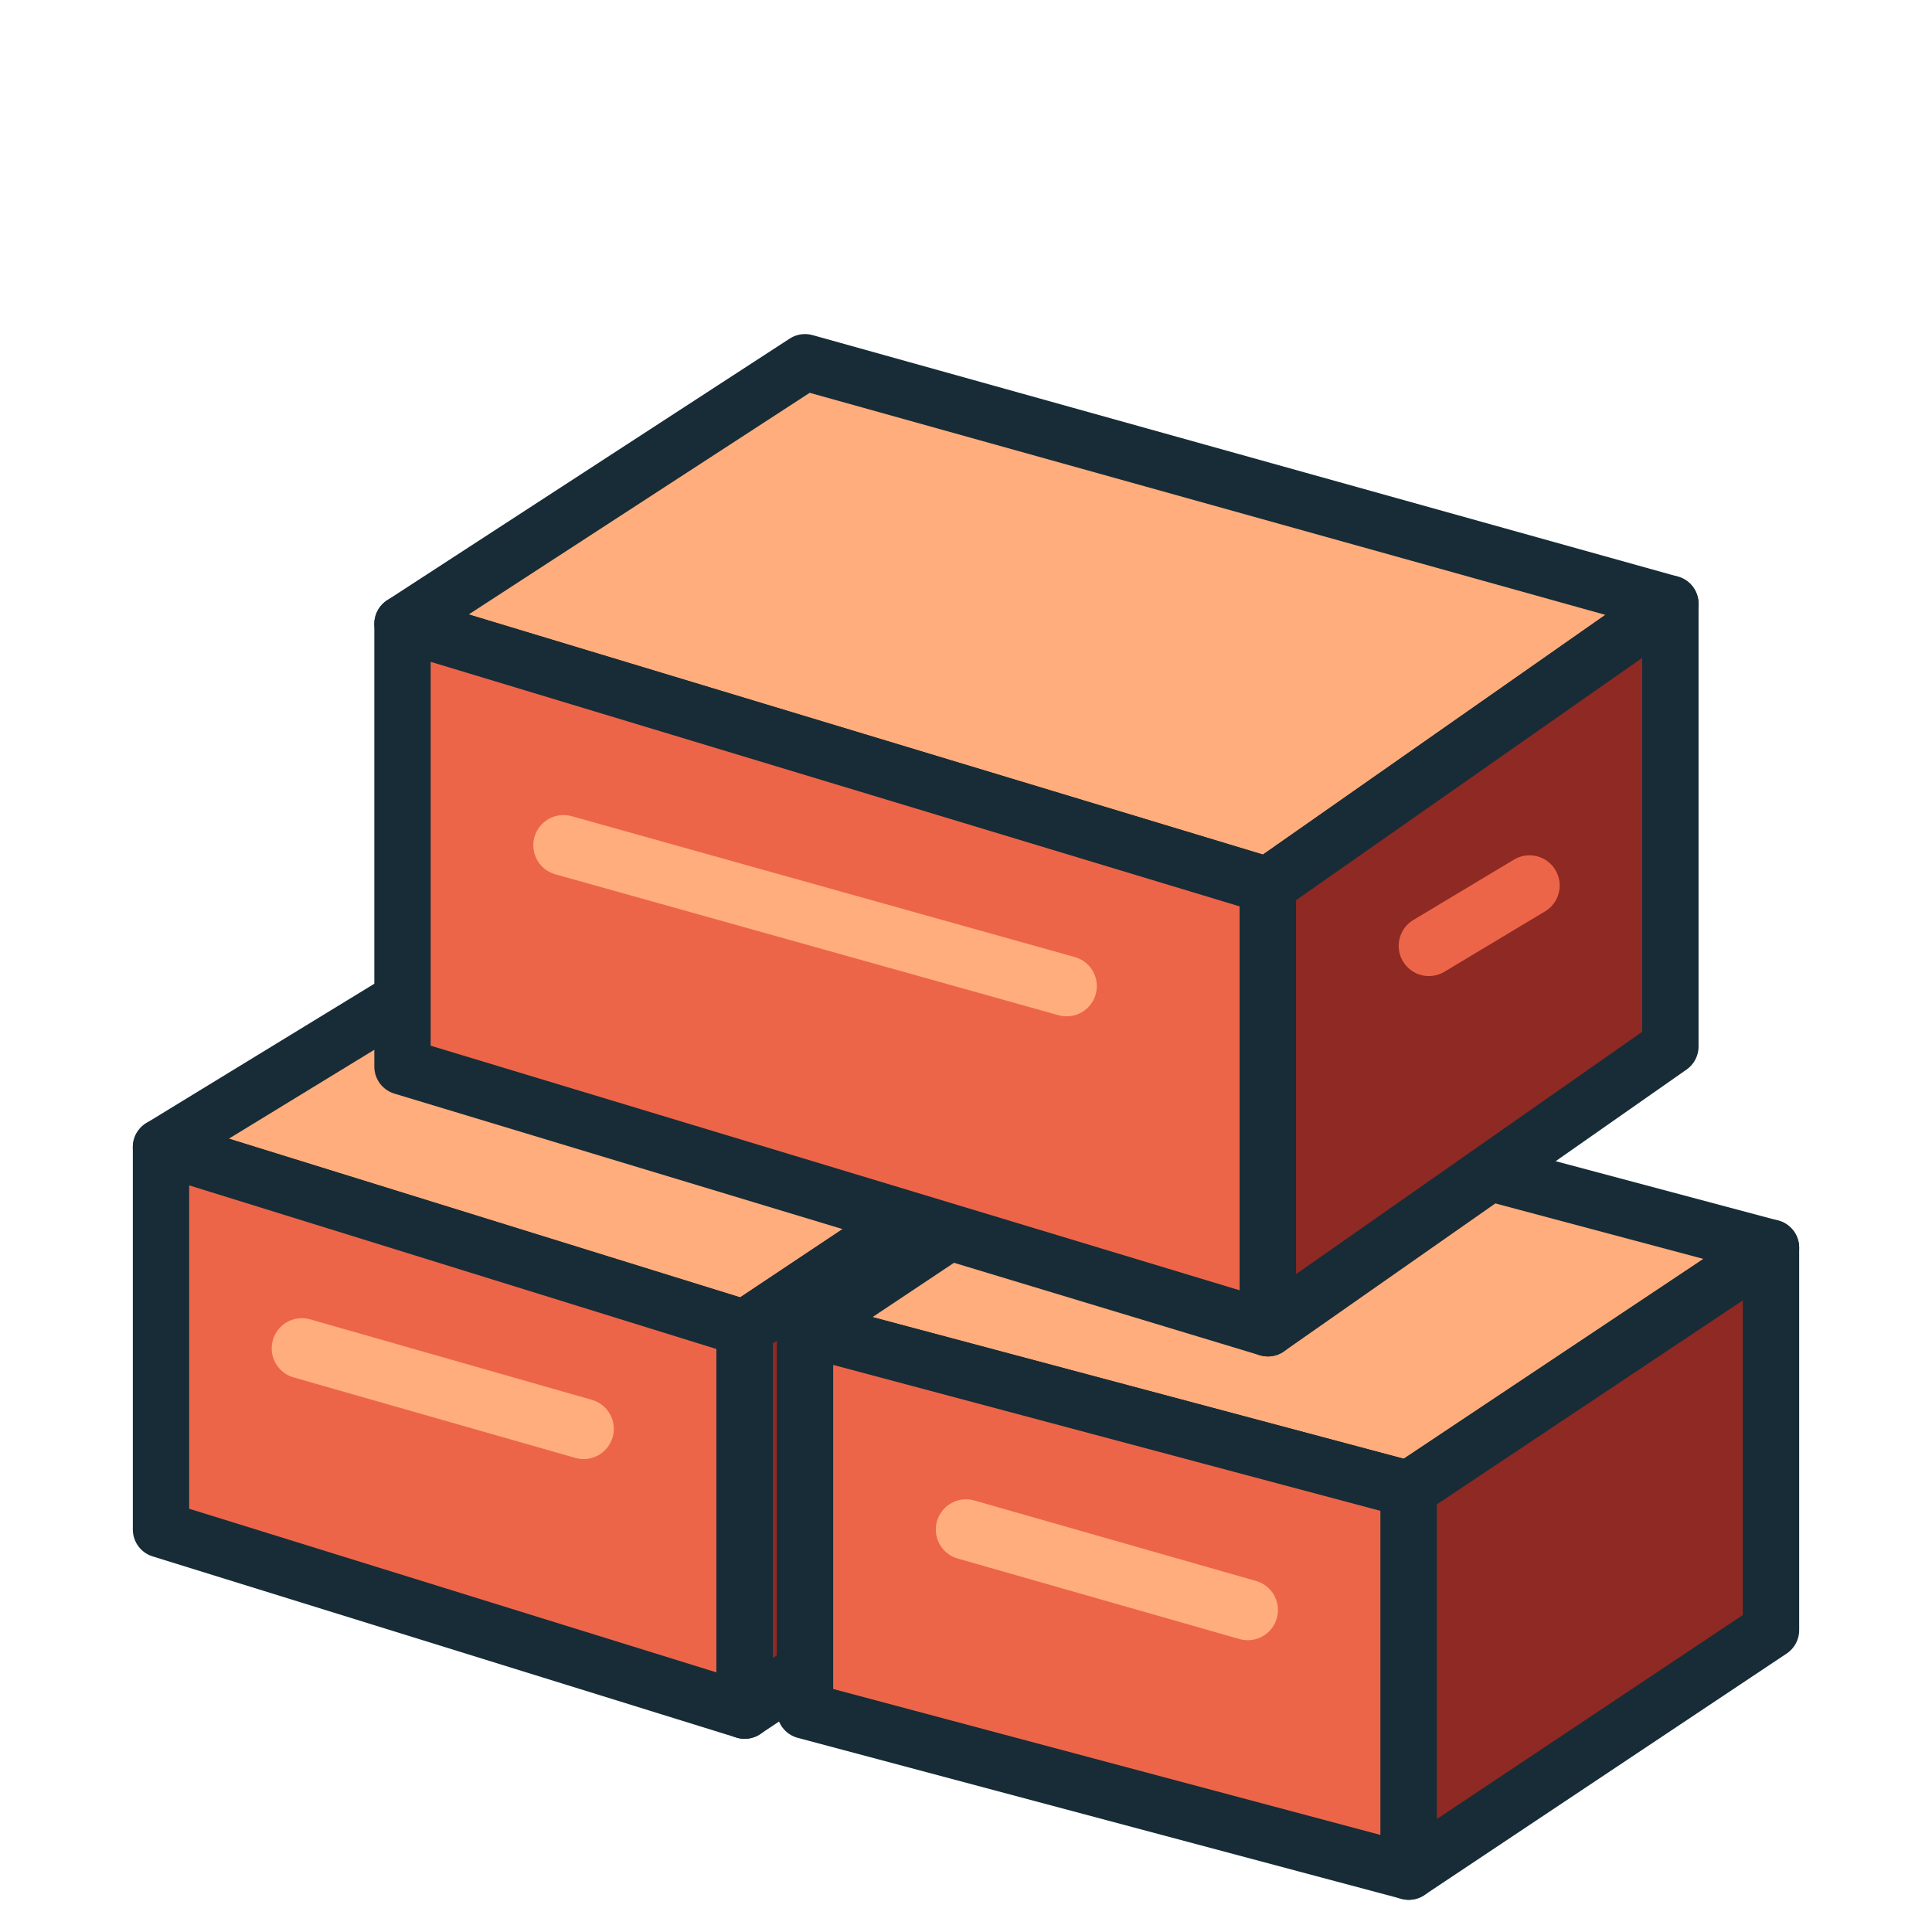
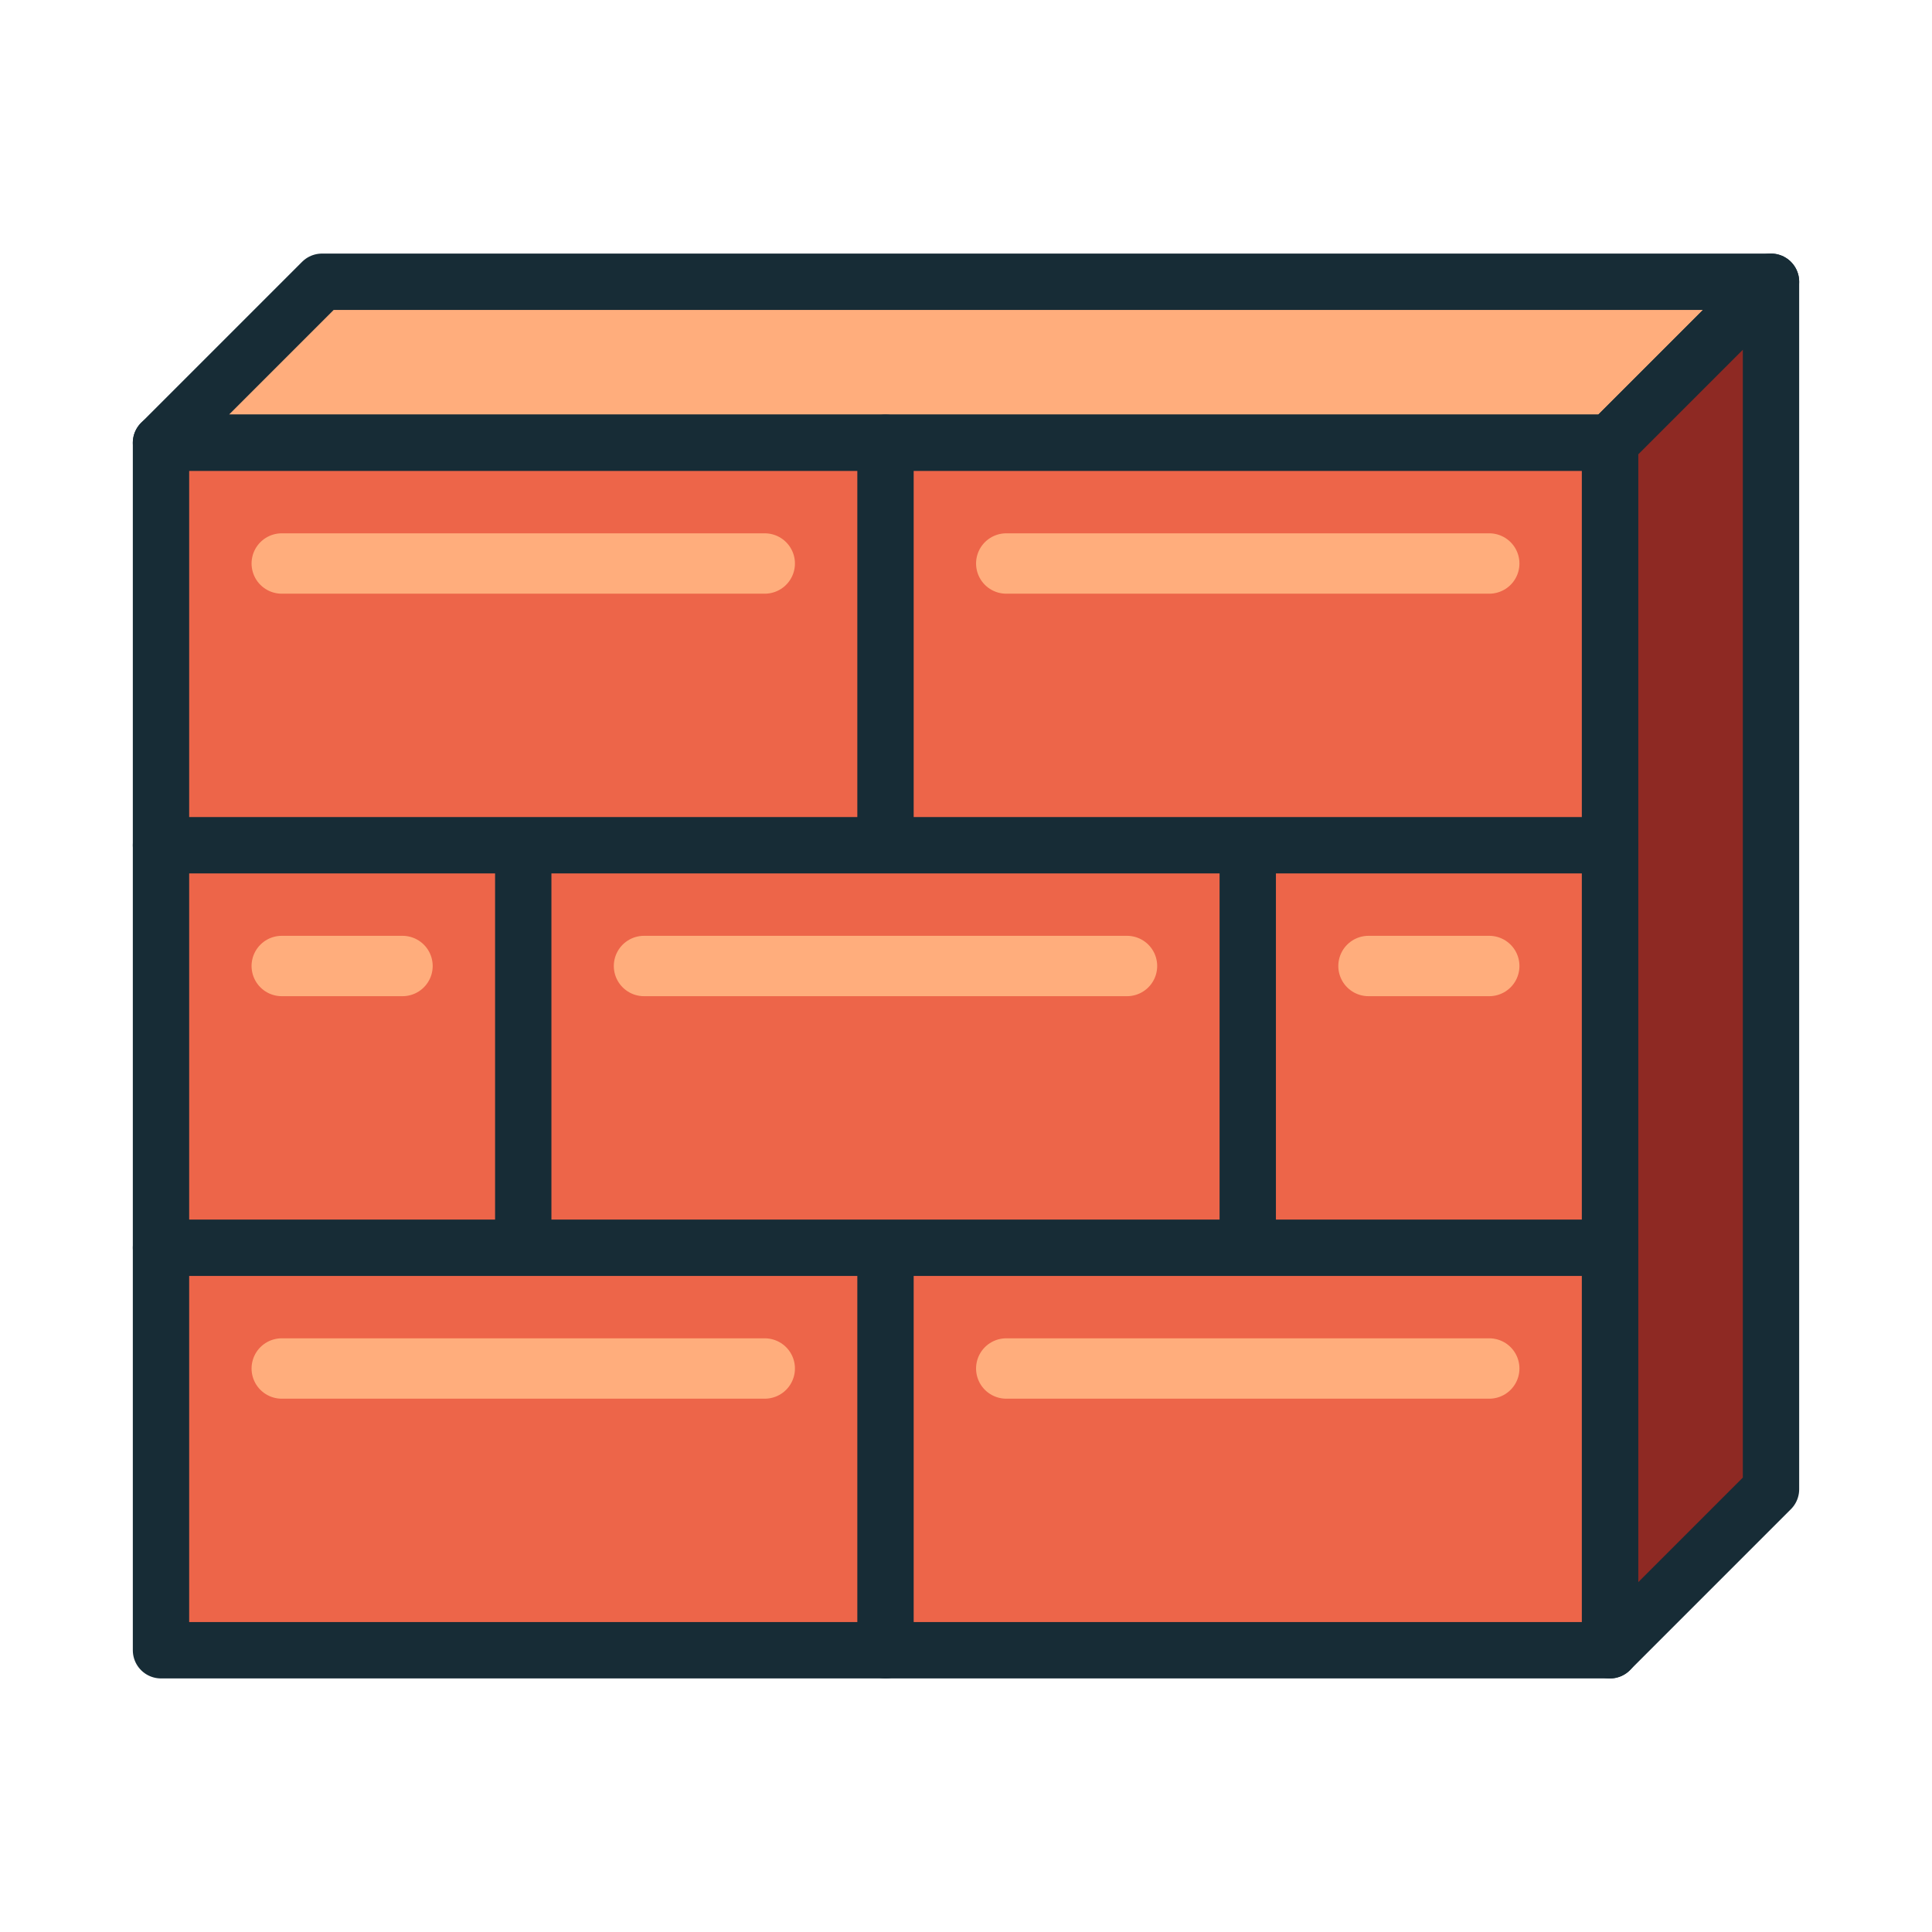
<svg xmlns="http://www.w3.org/2000/svg" viewBox="0 0 96 96">
  <g stroke="#172c36" stroke-width="2.8" stroke-linejoin="round" stroke-linecap="round">
-     <path fill="#ffad7c" d="m8 57 18-11 29 8-18 12Z" />
-     <path fill="#ed6549" d="m8 57 29 9v19L8 76Z" />
-     <path fill="#8e2923" d="m37 66 18-12v19L37 85Z" />
-     <path fill="#ffad7c" d="m40 66 18-12 30 8-18 12Z" />
-     <path fill="#ed6549" d="m40 66 30 8v19l-30-8Z" />
-     <path fill="#8e2923" d="m70 74 18-12v19L70 93Z" />
-     <path fill="#ffad7c" d="m20 31 20-13 43 12-20 14Z" />
-     <path fill="#ed6549" d="m20 31 43 13v22L20 53Z" />
-     <path fill="#8e2923" d="m63 44 20-14v22L63 66Z" />
-     <path fill="none" stroke="#ffad7c" stroke-width="3" d="m28 42 25 7M15 67l14 4m19 5 14 4" />
-     <path fill="none" stroke="#ed6549" stroke-width="3" d="m71 47 5-3" />
+     <path fill="#ffad7c" d="M8 22 16 14H88L80 22Z" />
+     <path fill="#8e2923" d="m80 22 8-8v60l-8 8Z" />
+     <path fill="#ed6549" d="M8 22h72v60H8Z" />
+     <path fill="none" d="M8 42h72M8 62h72M44 22v20M26 42v20M62 42v20M44 62v20" />
+     <path fill="none" stroke="#ffad7c" stroke-width="3" d="M14 28h24m12 0h24M14 48h6m12 0h24m12 0h6M14 68h24m12 0h24" />
  </g>
</svg>
